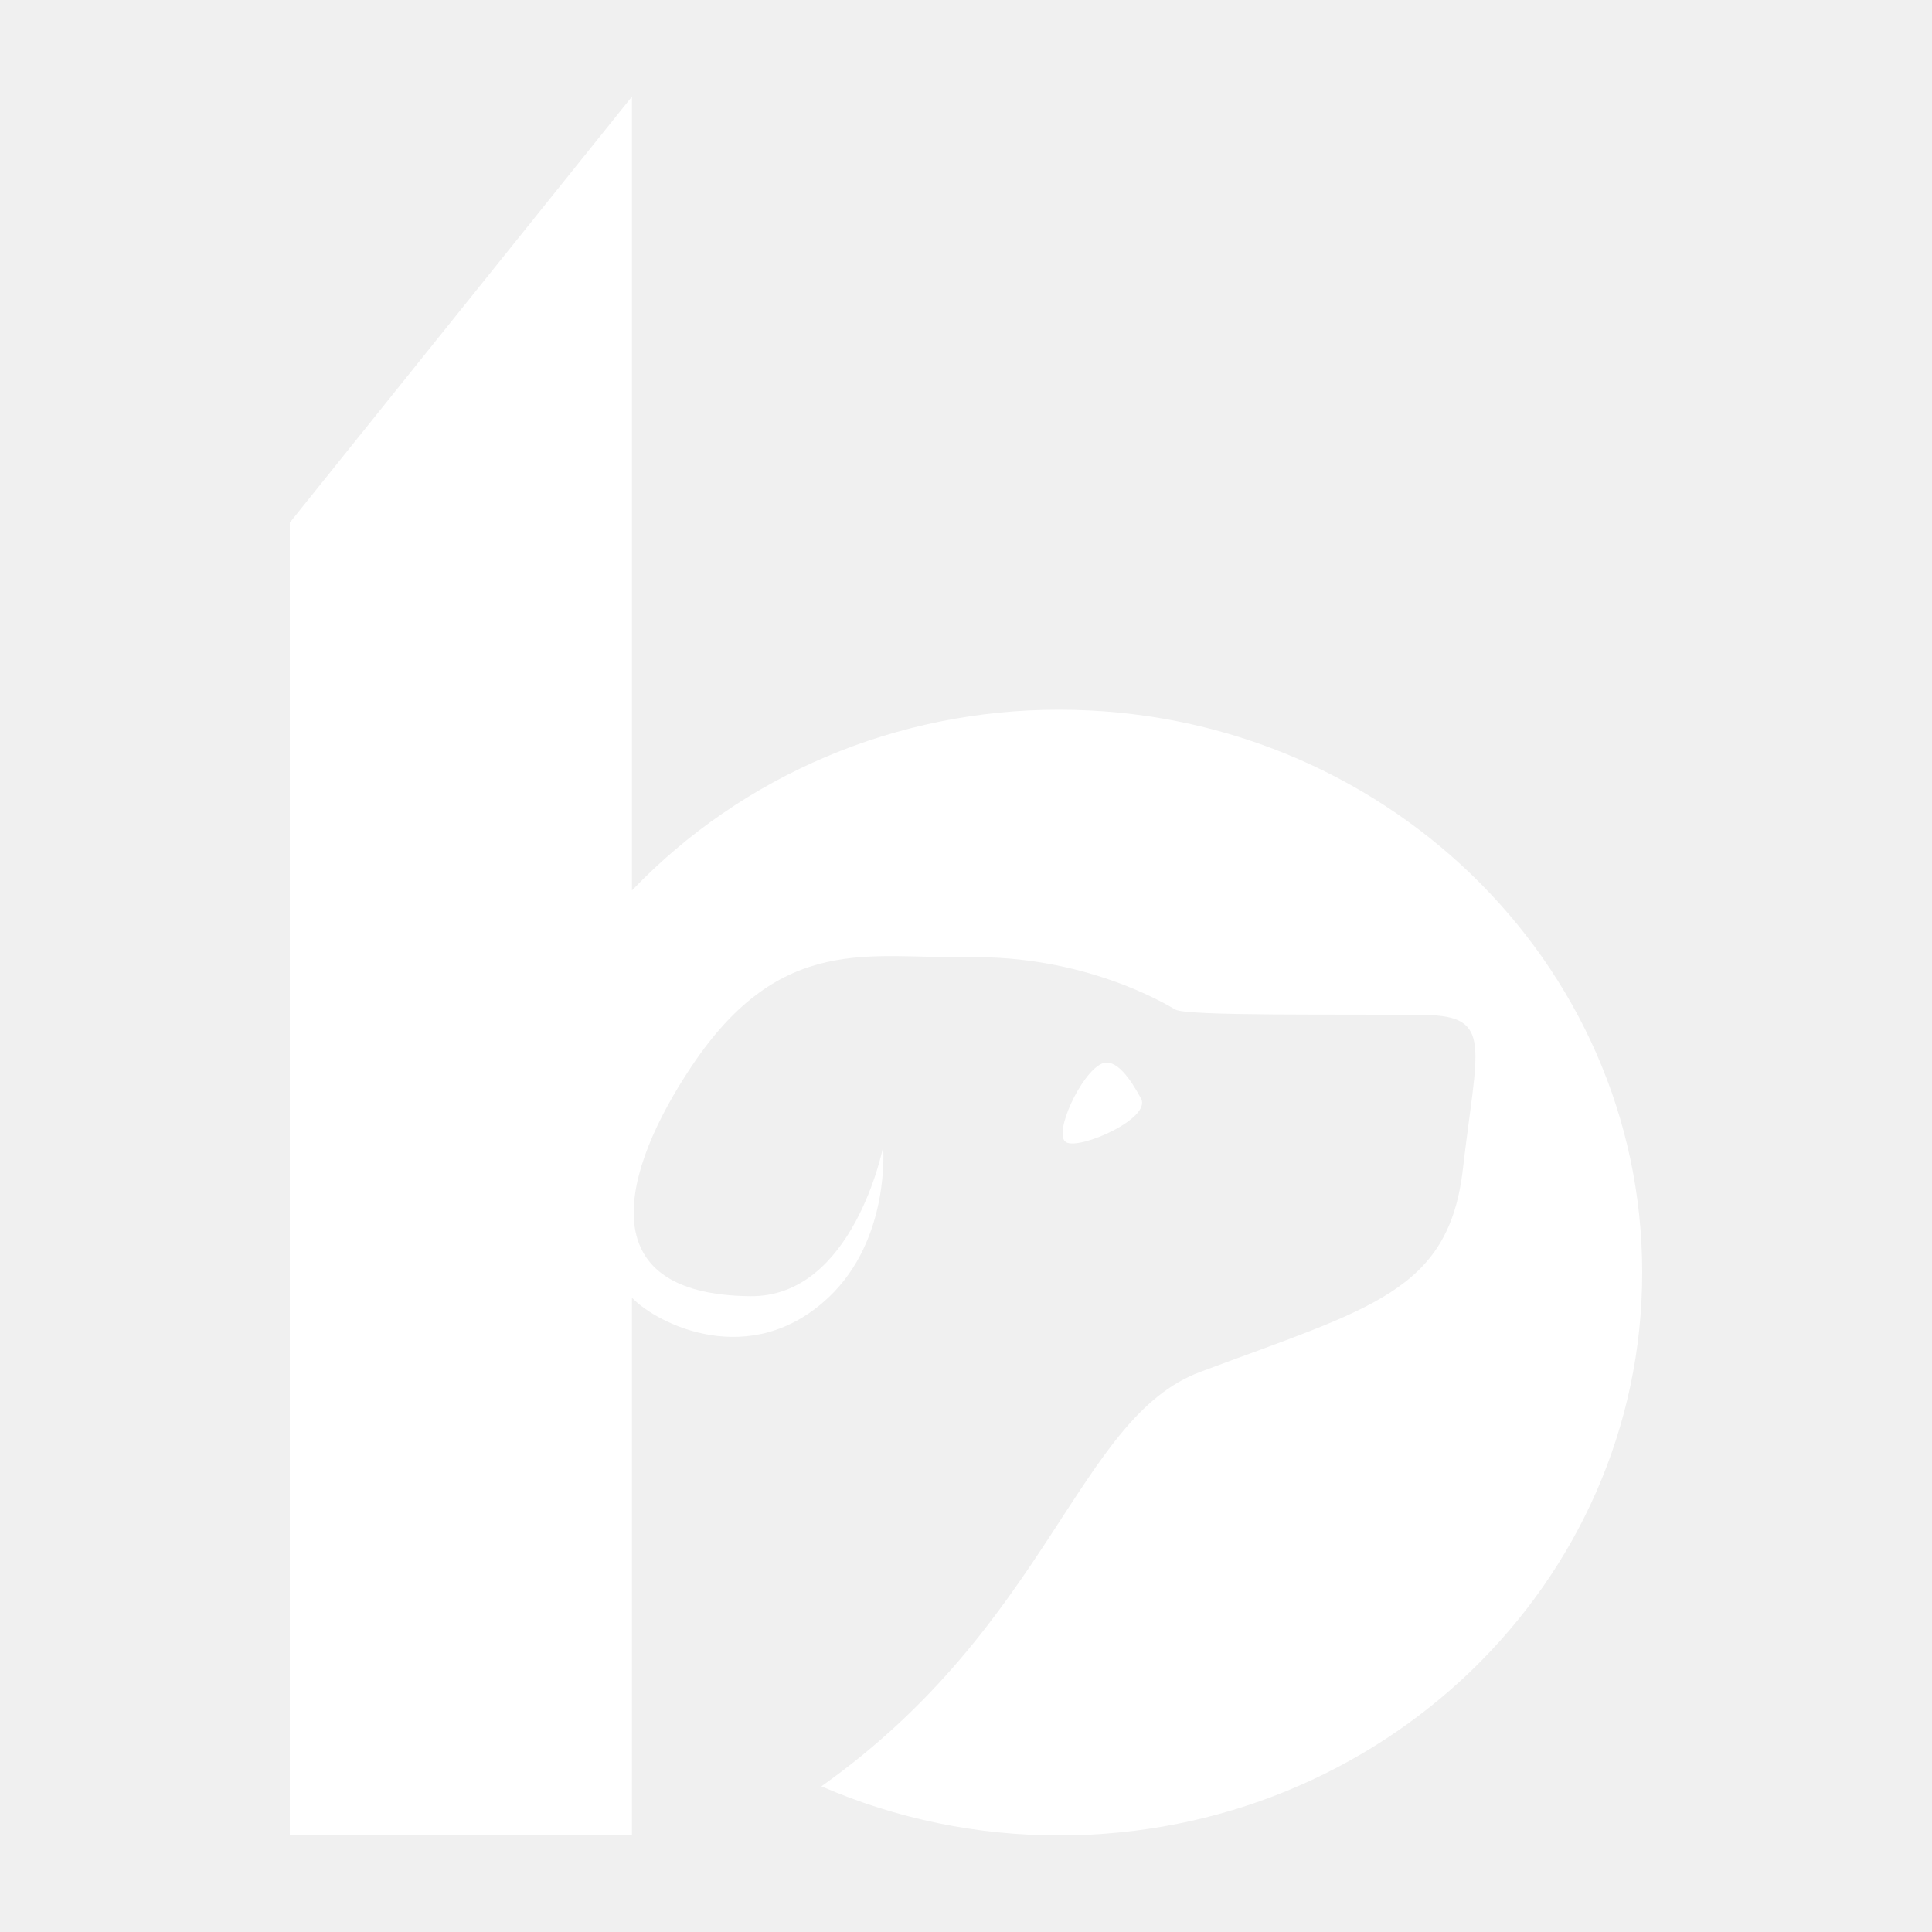
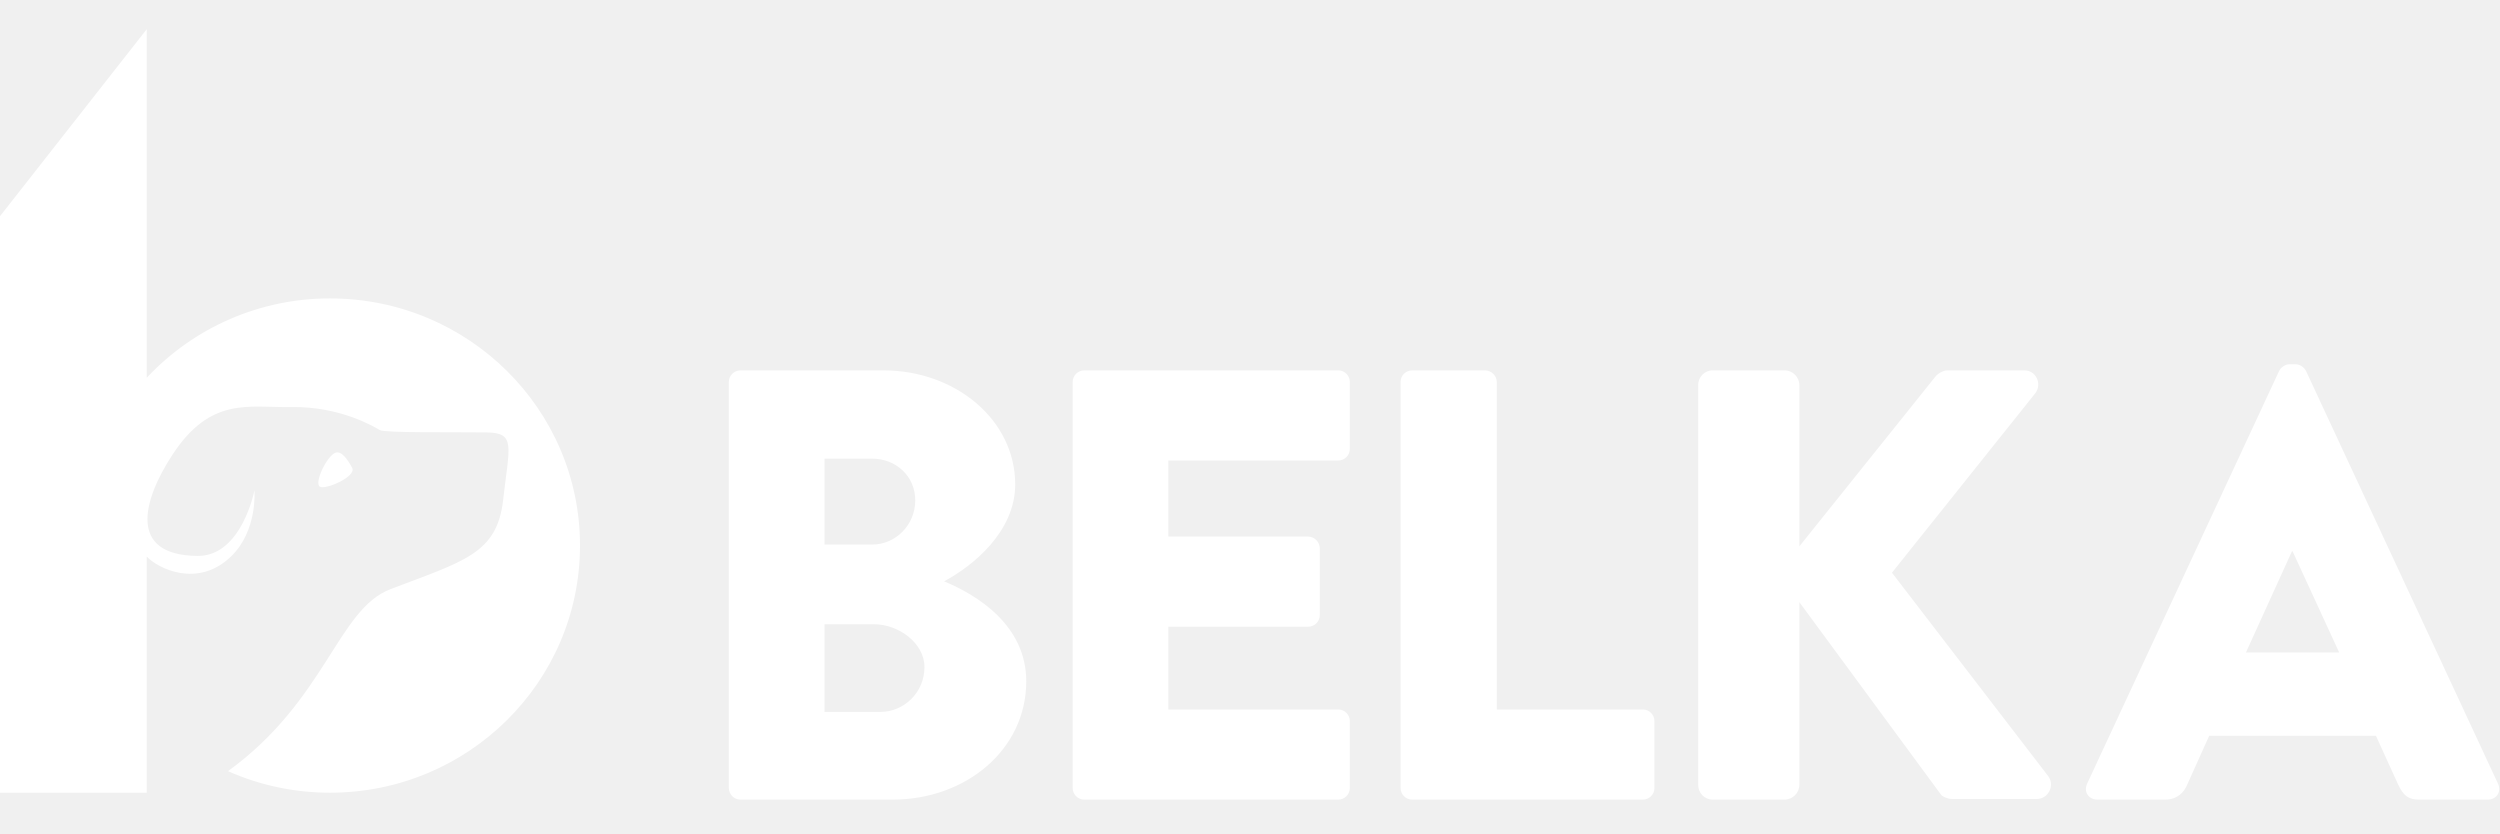
- <svg xmlns="http://www.w3.org/2000/svg" width="20px" height="20px" viewBox="0 0 20 20" version="1.1">
+ <svg xmlns="http://www.w3.org/2000/svg" width="60px" height="20px" viewBox="0 0 60 20" version="1.1">
  <defs />
-   <g id="Page-1" stroke="none" stroke-width="1" fill="none" fill-rule="evenodd">
-     <g id="Artboard" fill="#FFFFFF" fill-rule="nonzero">
-       <g id="Group" transform="translate(3, 1)">
-         <path d="M8.812,10.372 C8.701,10.167 8.549,9.945 8.403,10.012 C8.189,10.11 7.897,10.742 8.036,10.824 C8.175,10.907 8.923,10.578 8.812,10.372" id="Shape" />
-         <path d="M7.966,6.347 C6.289,6.344 4.687,7.022 3.542,8.218 L3.542,0 L0,4.41 L0,18 L3.542,18 L3.542,12.434 C3.806,12.709 4.772,13.192 5.58,12.428 C6.221,11.821 6.142,10.873 6.142,10.873 C6.142,10.873 5.835,12.428 4.768,12.418 C3.081,12.403 3.443,11.11 4.158,10.04 C5.085,8.65 6.009,8.926 7.02,8.909 C8.215,8.888 9.045,9.379 9.167,9.451 C9.289,9.521 10.893,9.496 11.747,9.507 C12.459,9.516 12.291,9.827 12.144,11.1 C11.998,12.372 11.187,12.543 9.425,13.202 C8.15,13.678 7.869,15.815 5.503,17.492 C6.278,17.828 7.117,18.001 7.966,18 C11.298,18 14,15.391 14,12.173 C14,8.956 11.298,6.347 7.966,6.347 Z" id="Shape" />
+   <g id="sign-of-belka" stroke="none" stroke-width="1" fill="none" fill-rule="evenodd" transform="translate(-80, -7)">
+     <g id="logo" transform="translate(80, 7)" fill="#FFFFFF" fill-rule="nonzero">
+       <g transform="translate(0, 0.7)" id="Shape">
+         <path d="M8.452,10.529 C8.341,10.323 8.188,10.102 8.042,10.169 C7.829,10.267 7.537,10.899 7.676,10.98 C7.814,11.063 8.563,10.734 8.452,10.529" />
+         <path d="M7.92,6.462 C6.254,6.459 4.66,7.149 3.522,8.366 L3.522,0 L0,4.489 L0,18.325 L3.522,18.325 L3.522,12.658 C3.784,12.938 4.745,13.43 5.548,12.652 C6.186,12.035 6.107,11.069 6.107,11.069 C6.107,11.069 5.802,12.652 4.741,12.642 C3.063,12.627 3.423,11.311 4.134,10.221 C5.056,8.806 5.975,9.088 6.98,9.069 C8.169,9.048 8.993,9.549 9.115,9.622 C9.236,9.693 10.831,9.667 11.68,9.678 C12.388,9.688 12.221,10.005 12.075,11.3 C11.93,12.595 11.123,12.77 9.371,13.44 C8.103,13.925 7.824,16.1 5.472,17.808 C6.243,18.15 7.077,18.326 7.92,18.325 C11.234,18.325 13.92,15.669 13.92,12.393 C13.92,9.117 11.234,6.462 7.92,6.462 Z M17.492,18.211 C17.492,18.358 17.61,18.491 17.772,18.491 L21.422,18.491 C23.173,18.491 24.63,17.299 24.63,15.651 C24.63,14.297 23.438,13.575 22.658,13.252 C23.349,12.884 24.365,12.06 24.365,10.926 C24.365,9.381 22.937,8.189 21.201,8.189 L17.772,8.189 C17.698,8.189 17.626,8.218 17.574,8.271 C17.521,8.323 17.492,8.394 17.492,8.469 L17.492,18.211 Z M19.788,12.369 L19.788,10.308 L20.936,10.308 C21.495,10.308 21.966,10.72 21.966,11.309 C21.966,11.898 21.495,12.369 20.936,12.369 L19.788,12.369 Z M19.788,16.386 L19.788,14.282 L20.98,14.282 C21.554,14.282 22.187,14.723 22.187,15.312 C22.187,15.915 21.701,16.386 21.127,16.386 L19.788,16.386 Z M25.744,18.211 C25.744,18.358 25.862,18.491 26.024,18.491 L32.117,18.491 C32.191,18.491 32.262,18.462 32.314,18.409 C32.367,18.357 32.396,18.286 32.396,18.211 L32.396,16.607 C32.396,16.533 32.367,16.462 32.314,16.409 C32.262,16.357 32.191,16.327 32.117,16.328 L28.04,16.328 L28.04,14.341 L31.395,14.341 C31.47,14.341 31.541,14.311 31.593,14.259 C31.646,14.207 31.675,14.135 31.675,14.061 L31.675,12.457 C31.67,12.304 31.548,12.182 31.395,12.177 L28.04,12.177 L28.04,10.352 L32.117,10.352 C32.191,10.352 32.262,10.323 32.314,10.27 C32.367,10.218 32.396,10.147 32.396,10.072 L32.396,8.468 C32.396,8.394 32.367,8.323 32.314,8.27 C32.262,8.218 32.191,8.189 32.117,8.189 L26.024,8.189 C25.95,8.189 25.878,8.218 25.826,8.27 C25.773,8.323 25.744,8.394 25.744,8.468 L25.744,18.211 L25.744,18.211 Z M33.614,18.211 C33.614,18.358 33.731,18.491 33.893,18.491 L39.427,18.491 C39.501,18.491 39.572,18.462 39.625,18.409 C39.677,18.357 39.707,18.286 39.706,18.211 L39.706,16.607 C39.707,16.533 39.677,16.462 39.625,16.409 C39.572,16.357 39.501,16.327 39.427,16.328 L35.924,16.328 L35.924,8.468 C35.919,8.316 35.797,8.194 35.645,8.189 L33.893,8.189 C33.819,8.189 33.748,8.218 33.695,8.27 C33.643,8.323 33.613,8.394 33.614,8.468 L33.614,18.211 L33.614,18.211 Z M40.757,18.138 C40.757,18.329 40.904,18.491 41.11,18.491 L42.832,18.491 C43.026,18.488 43.182,18.332 43.185,18.138 L43.185,13.752 L46.585,18.373 C46.614,18.417 46.746,18.476 46.849,18.476 L48.88,18.476 C49.16,18.476 49.322,18.152 49.16,17.931 L45.407,13.045 L48.851,8.733 C49.013,8.512 48.866,8.189 48.586,8.189 L46.732,8.189 C46.643,8.189 46.511,8.262 46.452,8.336 L43.185,12.412 L43.185,8.542 C43.182,8.348 43.026,8.191 42.832,8.189 L41.11,8.189 C41.016,8.187 40.925,8.224 40.859,8.291 C40.792,8.357 40.755,8.448 40.757,8.542 L40.757,18.137 L40.757,18.138 Z M50.342,18.491 L51.96,18.491 C52.255,18.491 52.417,18.314 52.49,18.138 L53.02,16.96 L57.023,16.96 L57.553,18.123 C57.685,18.403 57.803,18.491 58.068,18.491 L59.702,18.491 C59.922,18.491 60.04,18.3 59.952,18.108 L55.345,8.204 C55.301,8.115 55.198,8.042 55.095,8.042 L54.948,8.042 C54.845,8.042 54.742,8.115 54.698,8.204 L50.091,18.108 C50.003,18.3 50.121,18.491 50.342,18.491 Z M53.903,14.959 L55.007,12.531 L55.022,12.531 L56.14,14.959 L53.903,14.959 Z" />
      </g>
    </g>
  </g>
</svg>
